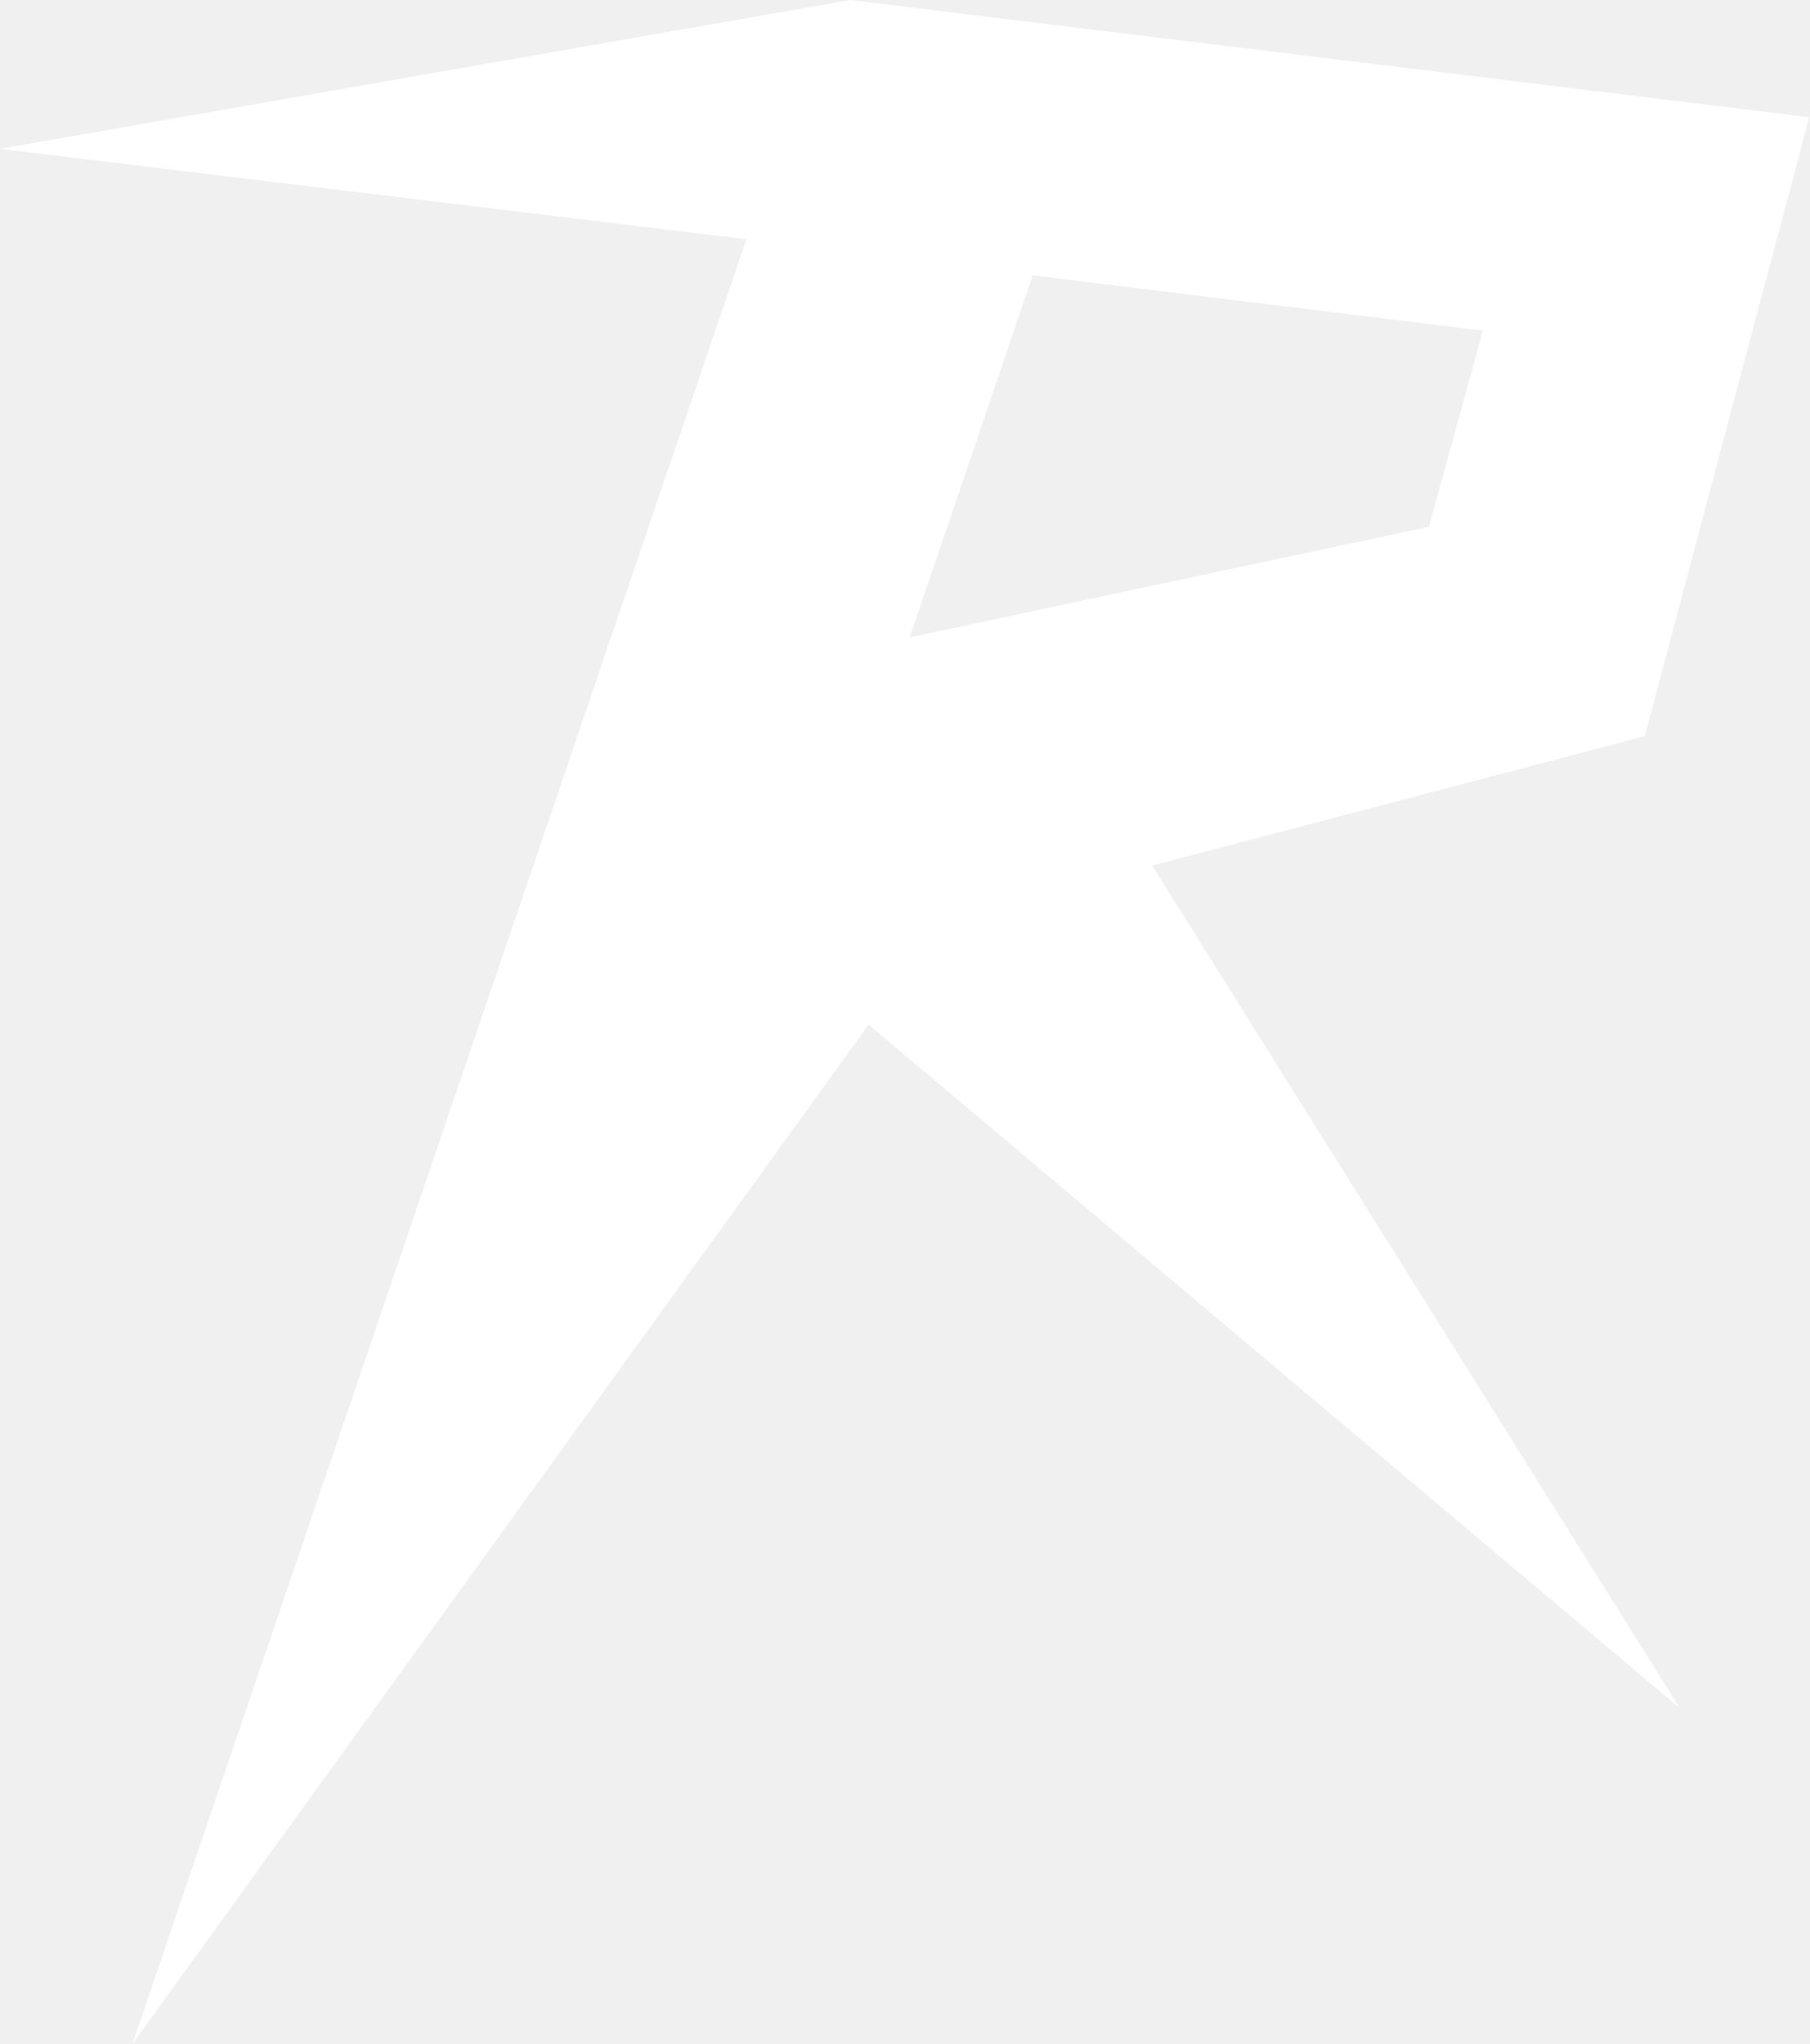
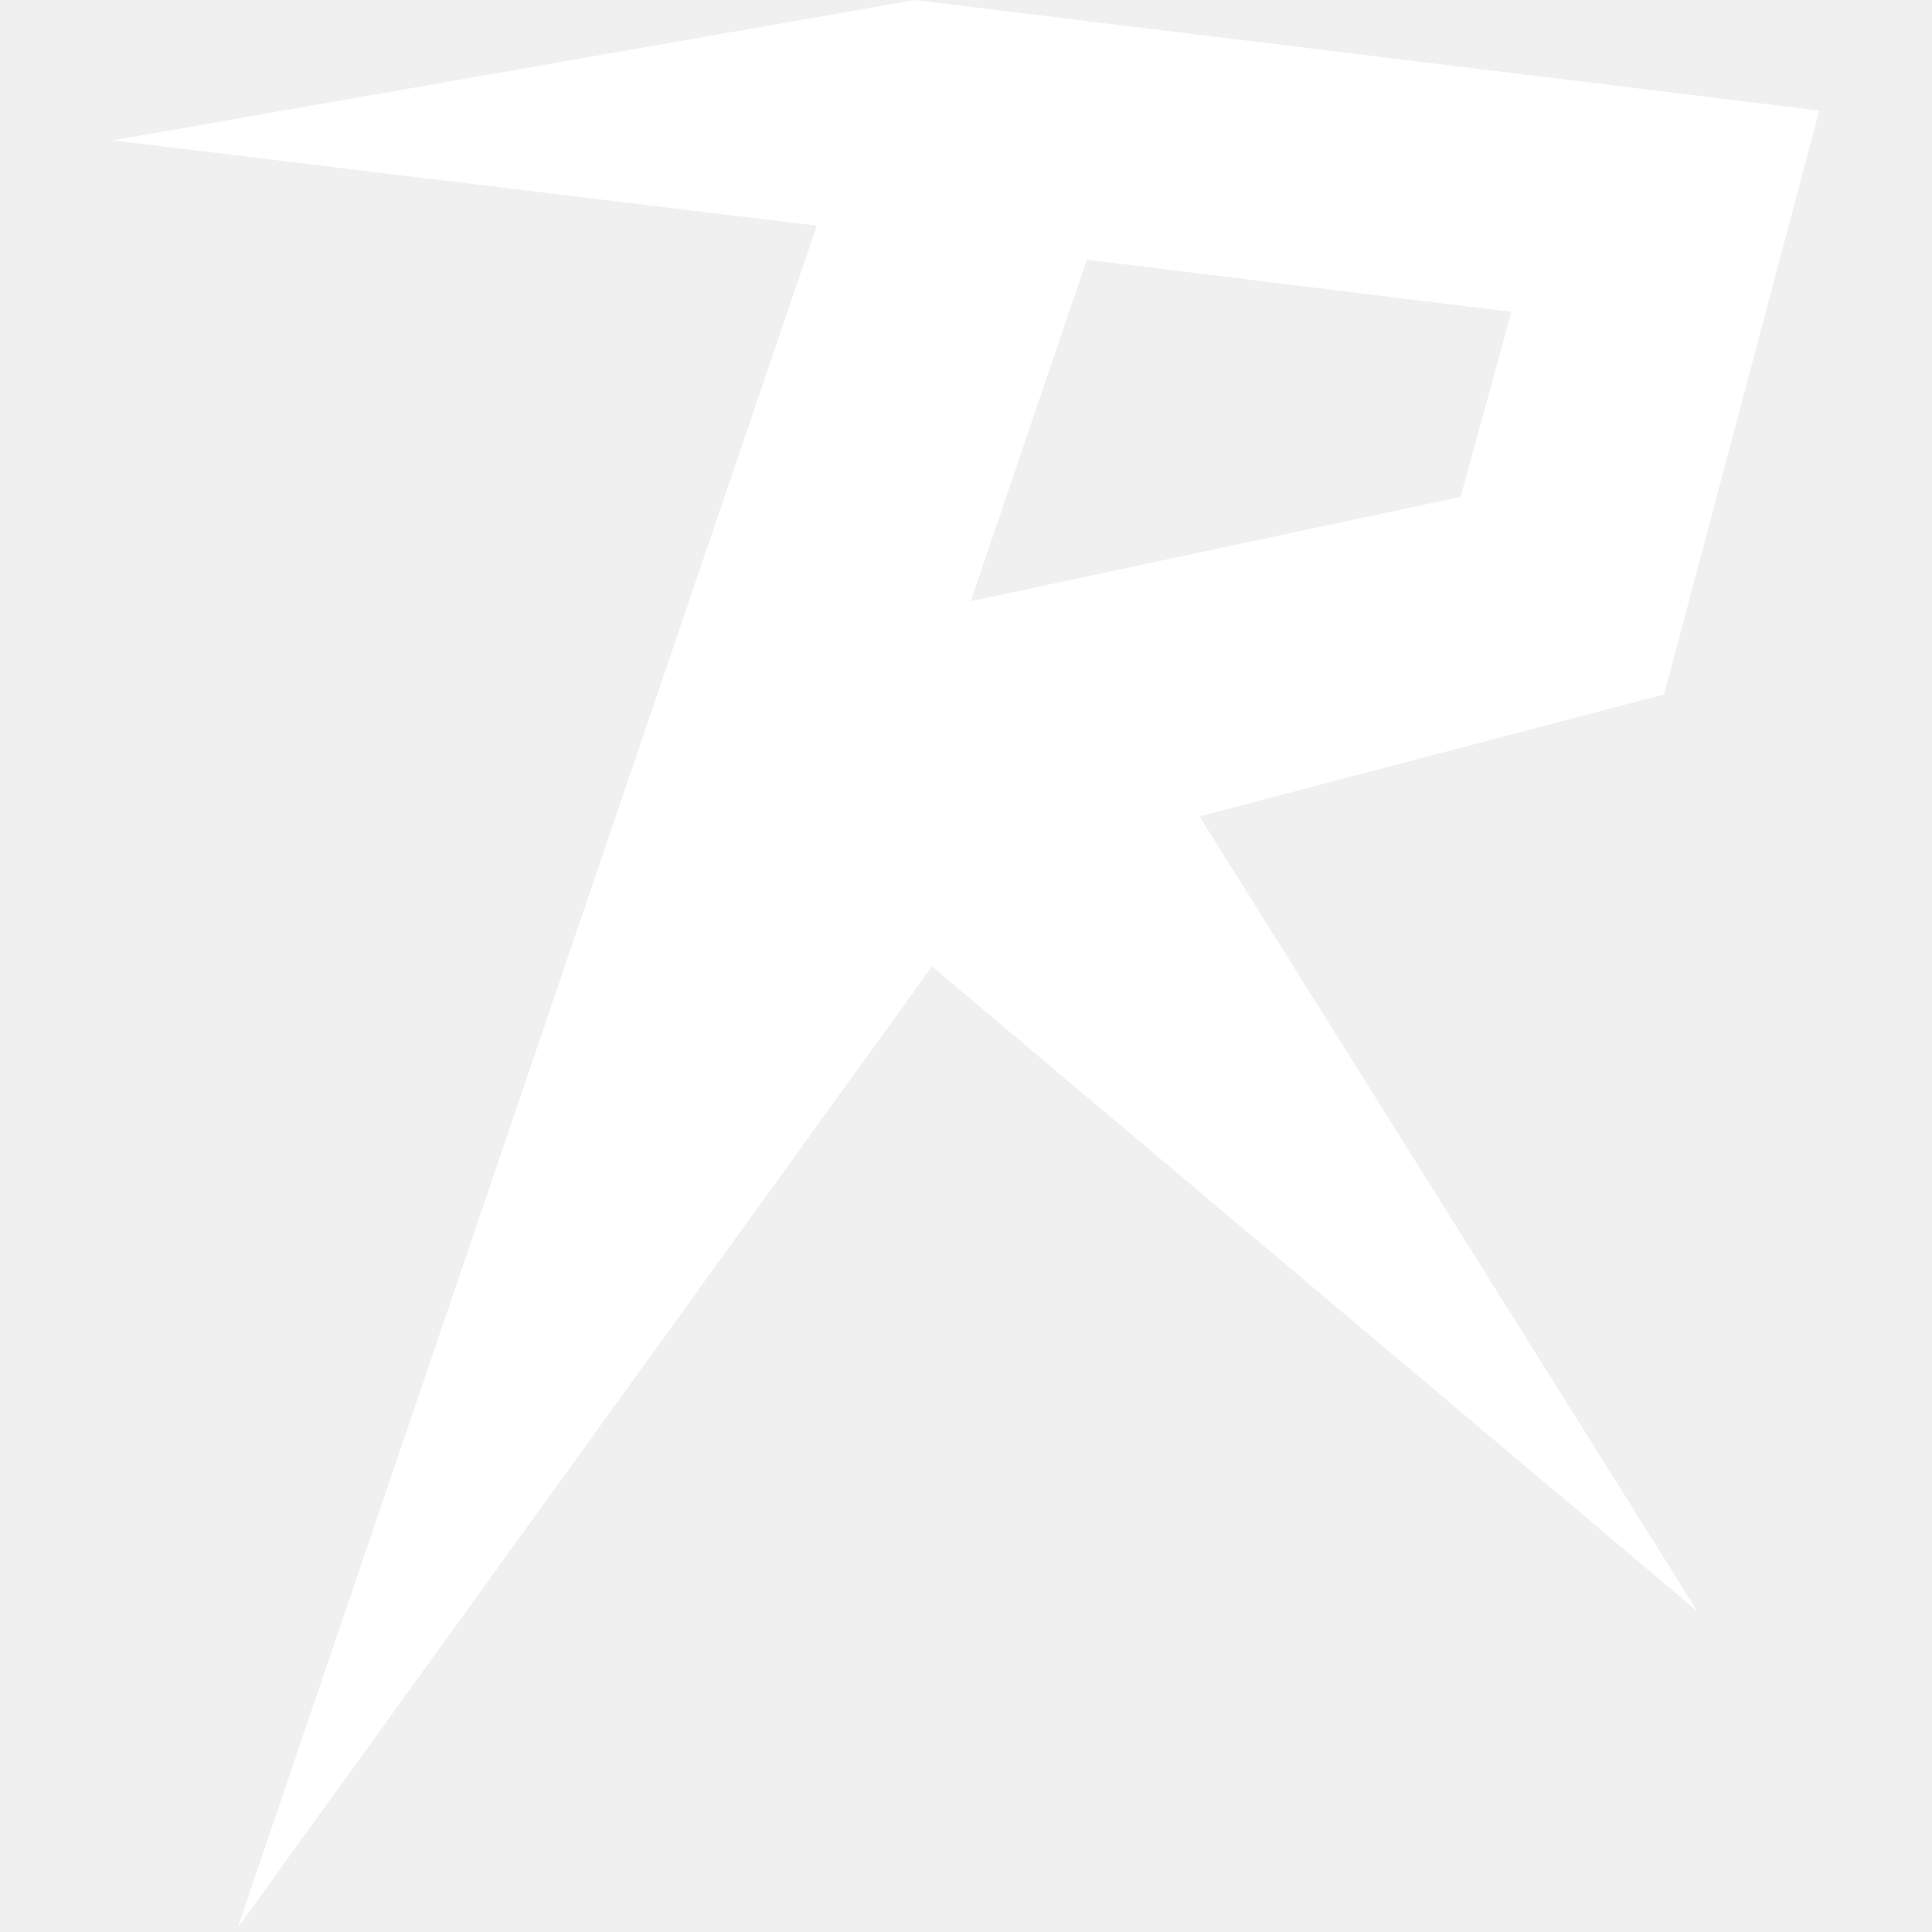
- <svg xmlns="http://www.w3.org/2000/svg" width="28.253mm" height="31.917mm" viewBox="0 0 28.253 31.917" version="1.1" id="svg324">
+ <svg xmlns="http://www.w3.org/2000/svg" width="32" height="32" viewBox="0 0 8.467 8.467" version="1.1" id="svg324">
  <defs id="defs321" />
-   <g id="layer1" transform="translate(-1.873361)">
-     <g id="g6932" transform="matrix(0.07881209,0,0,0.07881209,-9.360357,-11.75509)" style="display:inline">
+   <g id="layer1">
+     <g id="g6932" transform="matrix(0.0208635,0,0,0.0208635,-2.480177,-3.11186)" style="display:inline">
      <path style="font-variation-settings:'wght' 700;display:inline;fill:none;stroke:#ffffff;stroke-width:3;stroke-linecap:square;stroke-linejoin:miter;stroke-miterlimit:7;stroke-dasharray:none;stroke-opacity:0.992" d="M 10.556,32.238 35.277,27.911 72.742,32.49 66.653,55.405 45.289,61.015 62.972,89.247 35.726,66.293 10.397,101.361 32.991,34.956 Z" id="path904" class="UnoptimicedTransforms" transform="matrix(4.823565,0,0,4.823565,141.024,21.83731)" />
      <path style="font-variation-settings:'wght' 700;display:inline;fill:none;stroke:#ffffff;stroke-width:14.471;stroke-linecap:square;stroke-miterlimit:7;stroke-dasharray:none;stroke-opacity:0.992" d="m 342.215,195.81 103.347,12.691 -14.067,51.187 -119.653,25.468 z" id="path1799" />
      <path style="font-variation-settings:'wght' 700;fill:#ffffff;stroke:#ffffff;stroke-width:15.817;stroke-linecap:square;stroke-miterlimit:7.5;stroke-opacity:0.992" d="m 311.141,159.644 c -20.213,4.236 -41.286,5.483 -60.909,12.031 -6.322,3.747 0.039,10.927 5.615,9.966 16.137,2.569 32.402,4.202 48.616,6.196 -30.901,89.969 -61.491,180.047 -91.668,270.261 -1.469,6.805 8.486,8.002 10.389,1.877 30.447,-40.087 59.2,-81.519 89.061,-121.956 33.507,24.955 63.863,53.937 97.174,79.149 6.644,2.194 6.723,-6.255 3.041,-9.5 -18.56,-31.492 -38.539,-62.116 -57.413,-93.417 34.384,-9.349 68.995,-17.884 103.272,-27.61 6.148,-7.553 5.691,-18.86 9.241,-27.838 6.315,-24.651 13.253,-49.191 18.773,-74.02 -2.928,-7.206 -13.424,-3.741 -19.583,-6.036 -51.843,-6.536 -103.719,-13.087 -155.607,-19.103 z m 29.286,33.71 c 36.32,3.483 72.475,7.768 108.592,12.761 -4.567,18.76 -9.576,37.224 -15.513,55.495 -41.844,10.469 -84.243,18.373 -126.378,27.708 11.146,-31.907 21.38,-64.588 33.299,-95.964 z" id="path6851" />
    </g>
  </g>
</svg>
